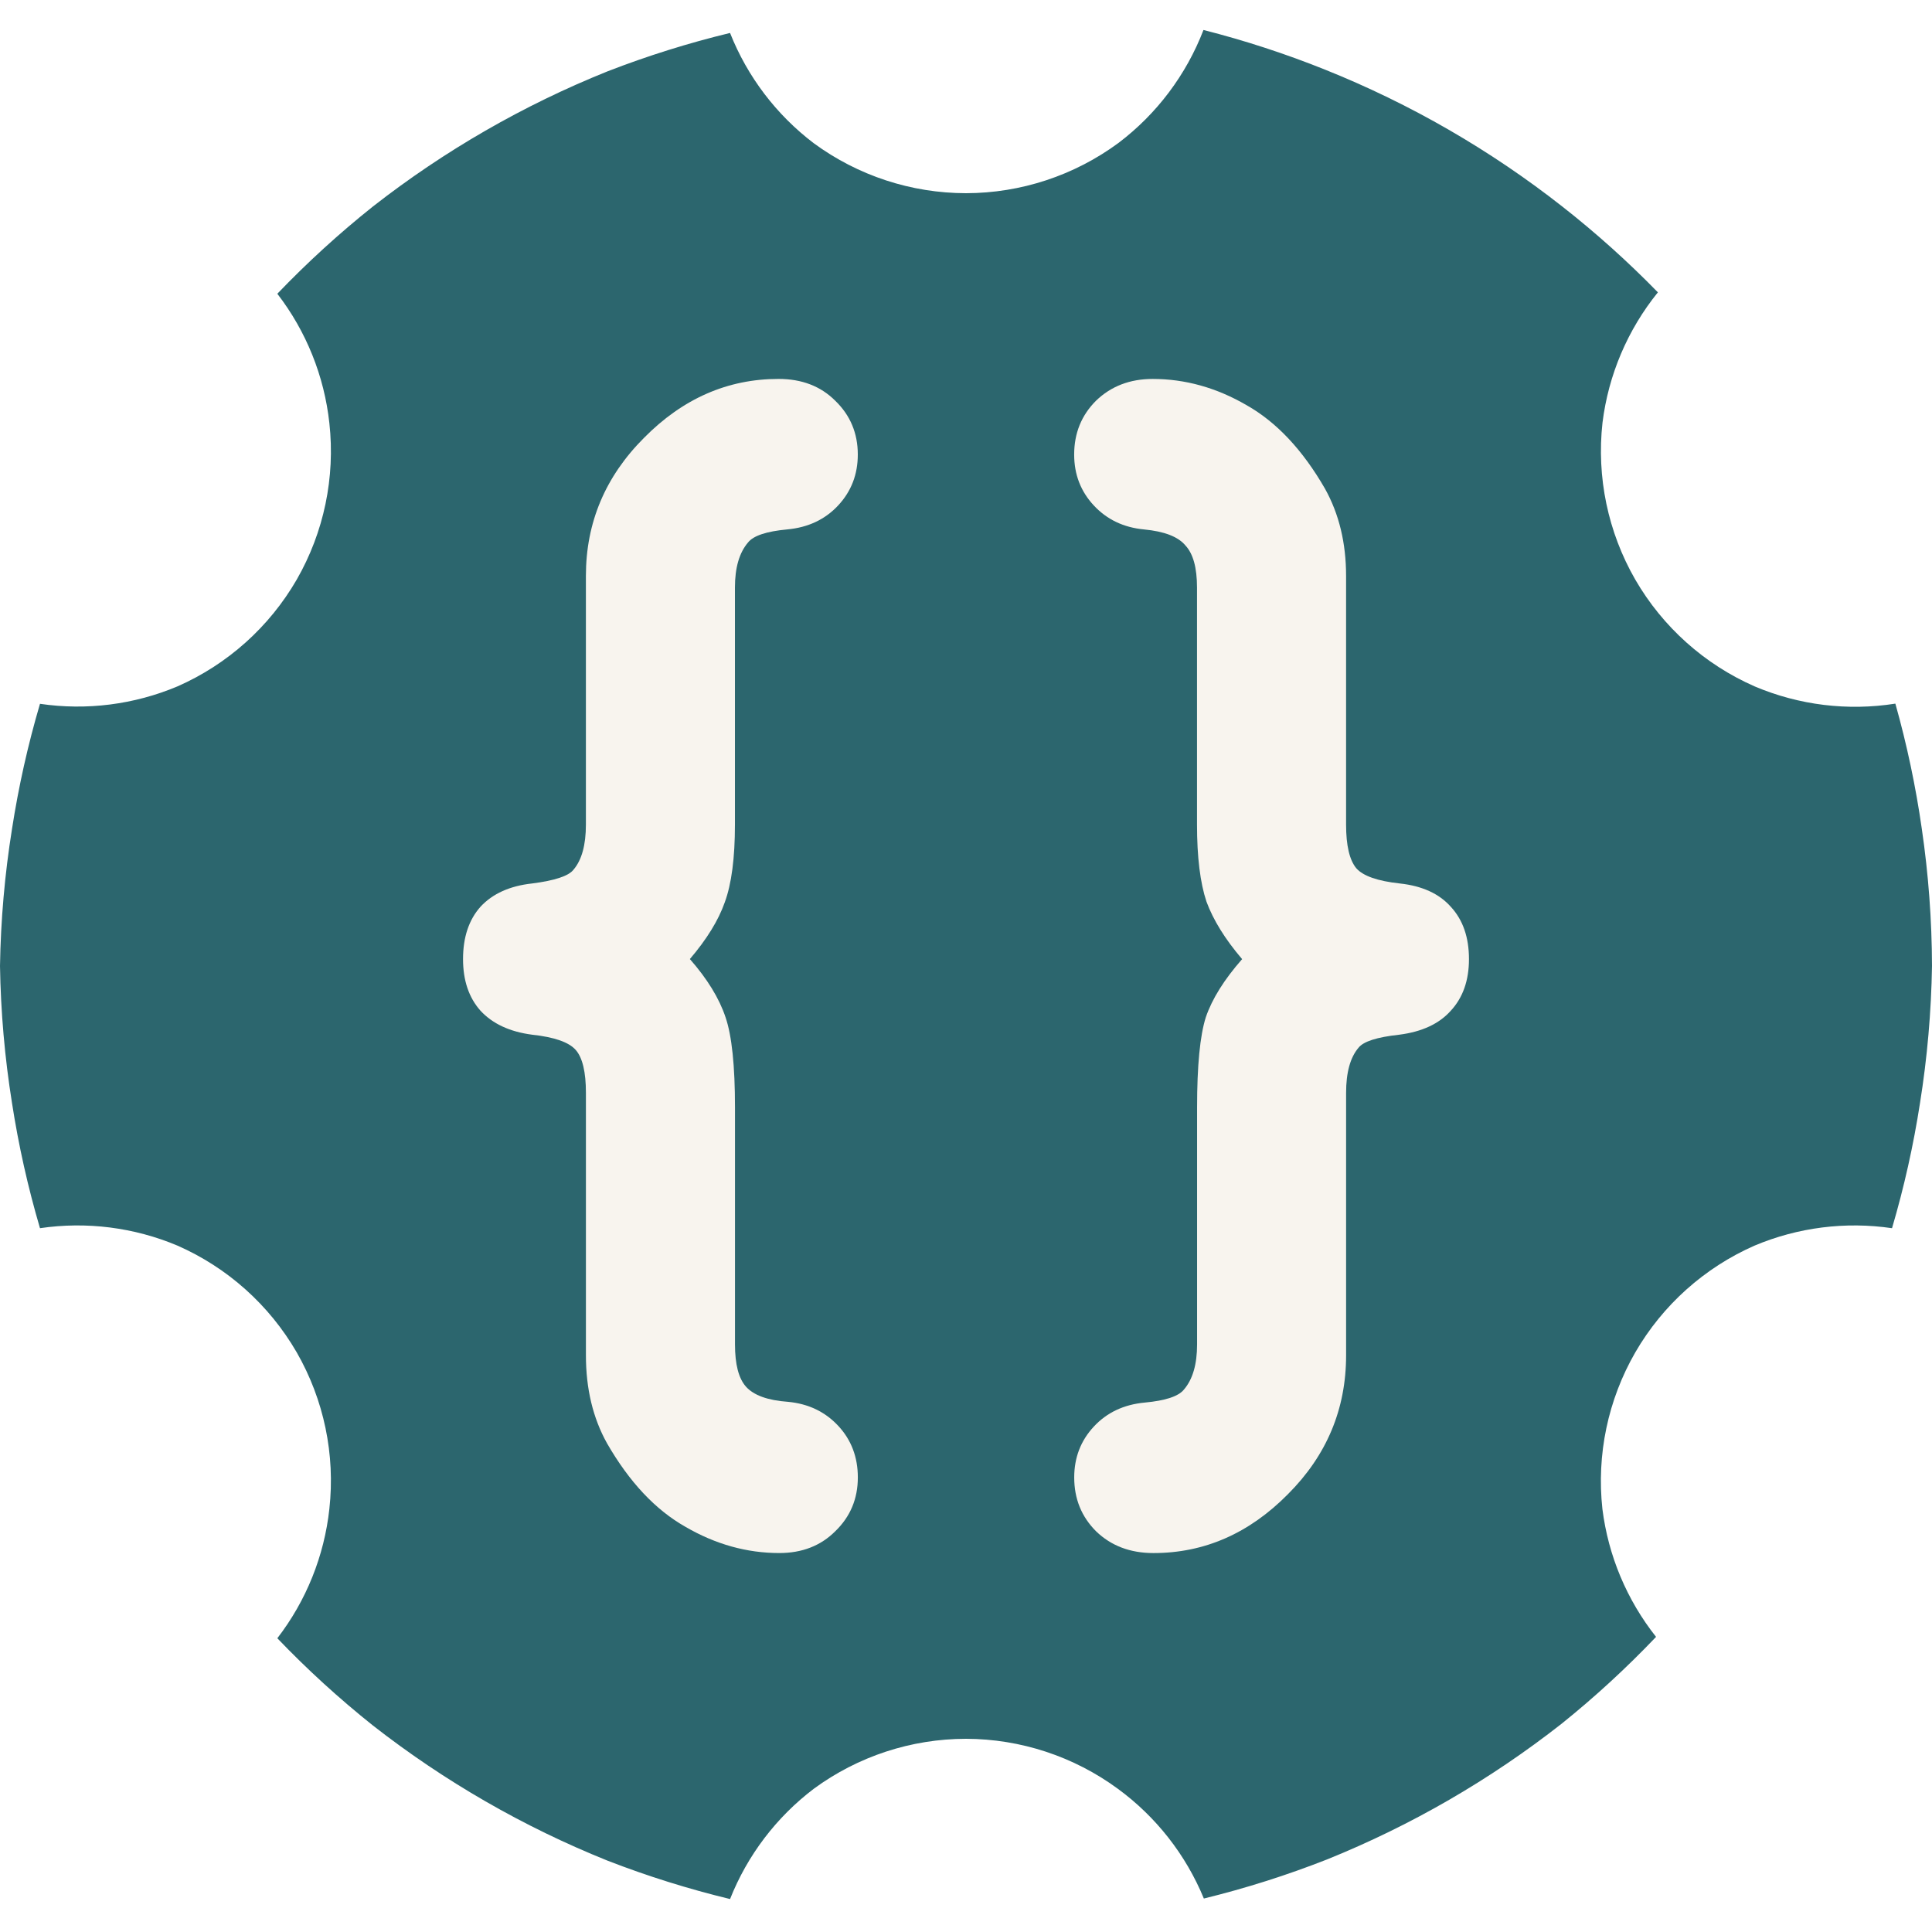
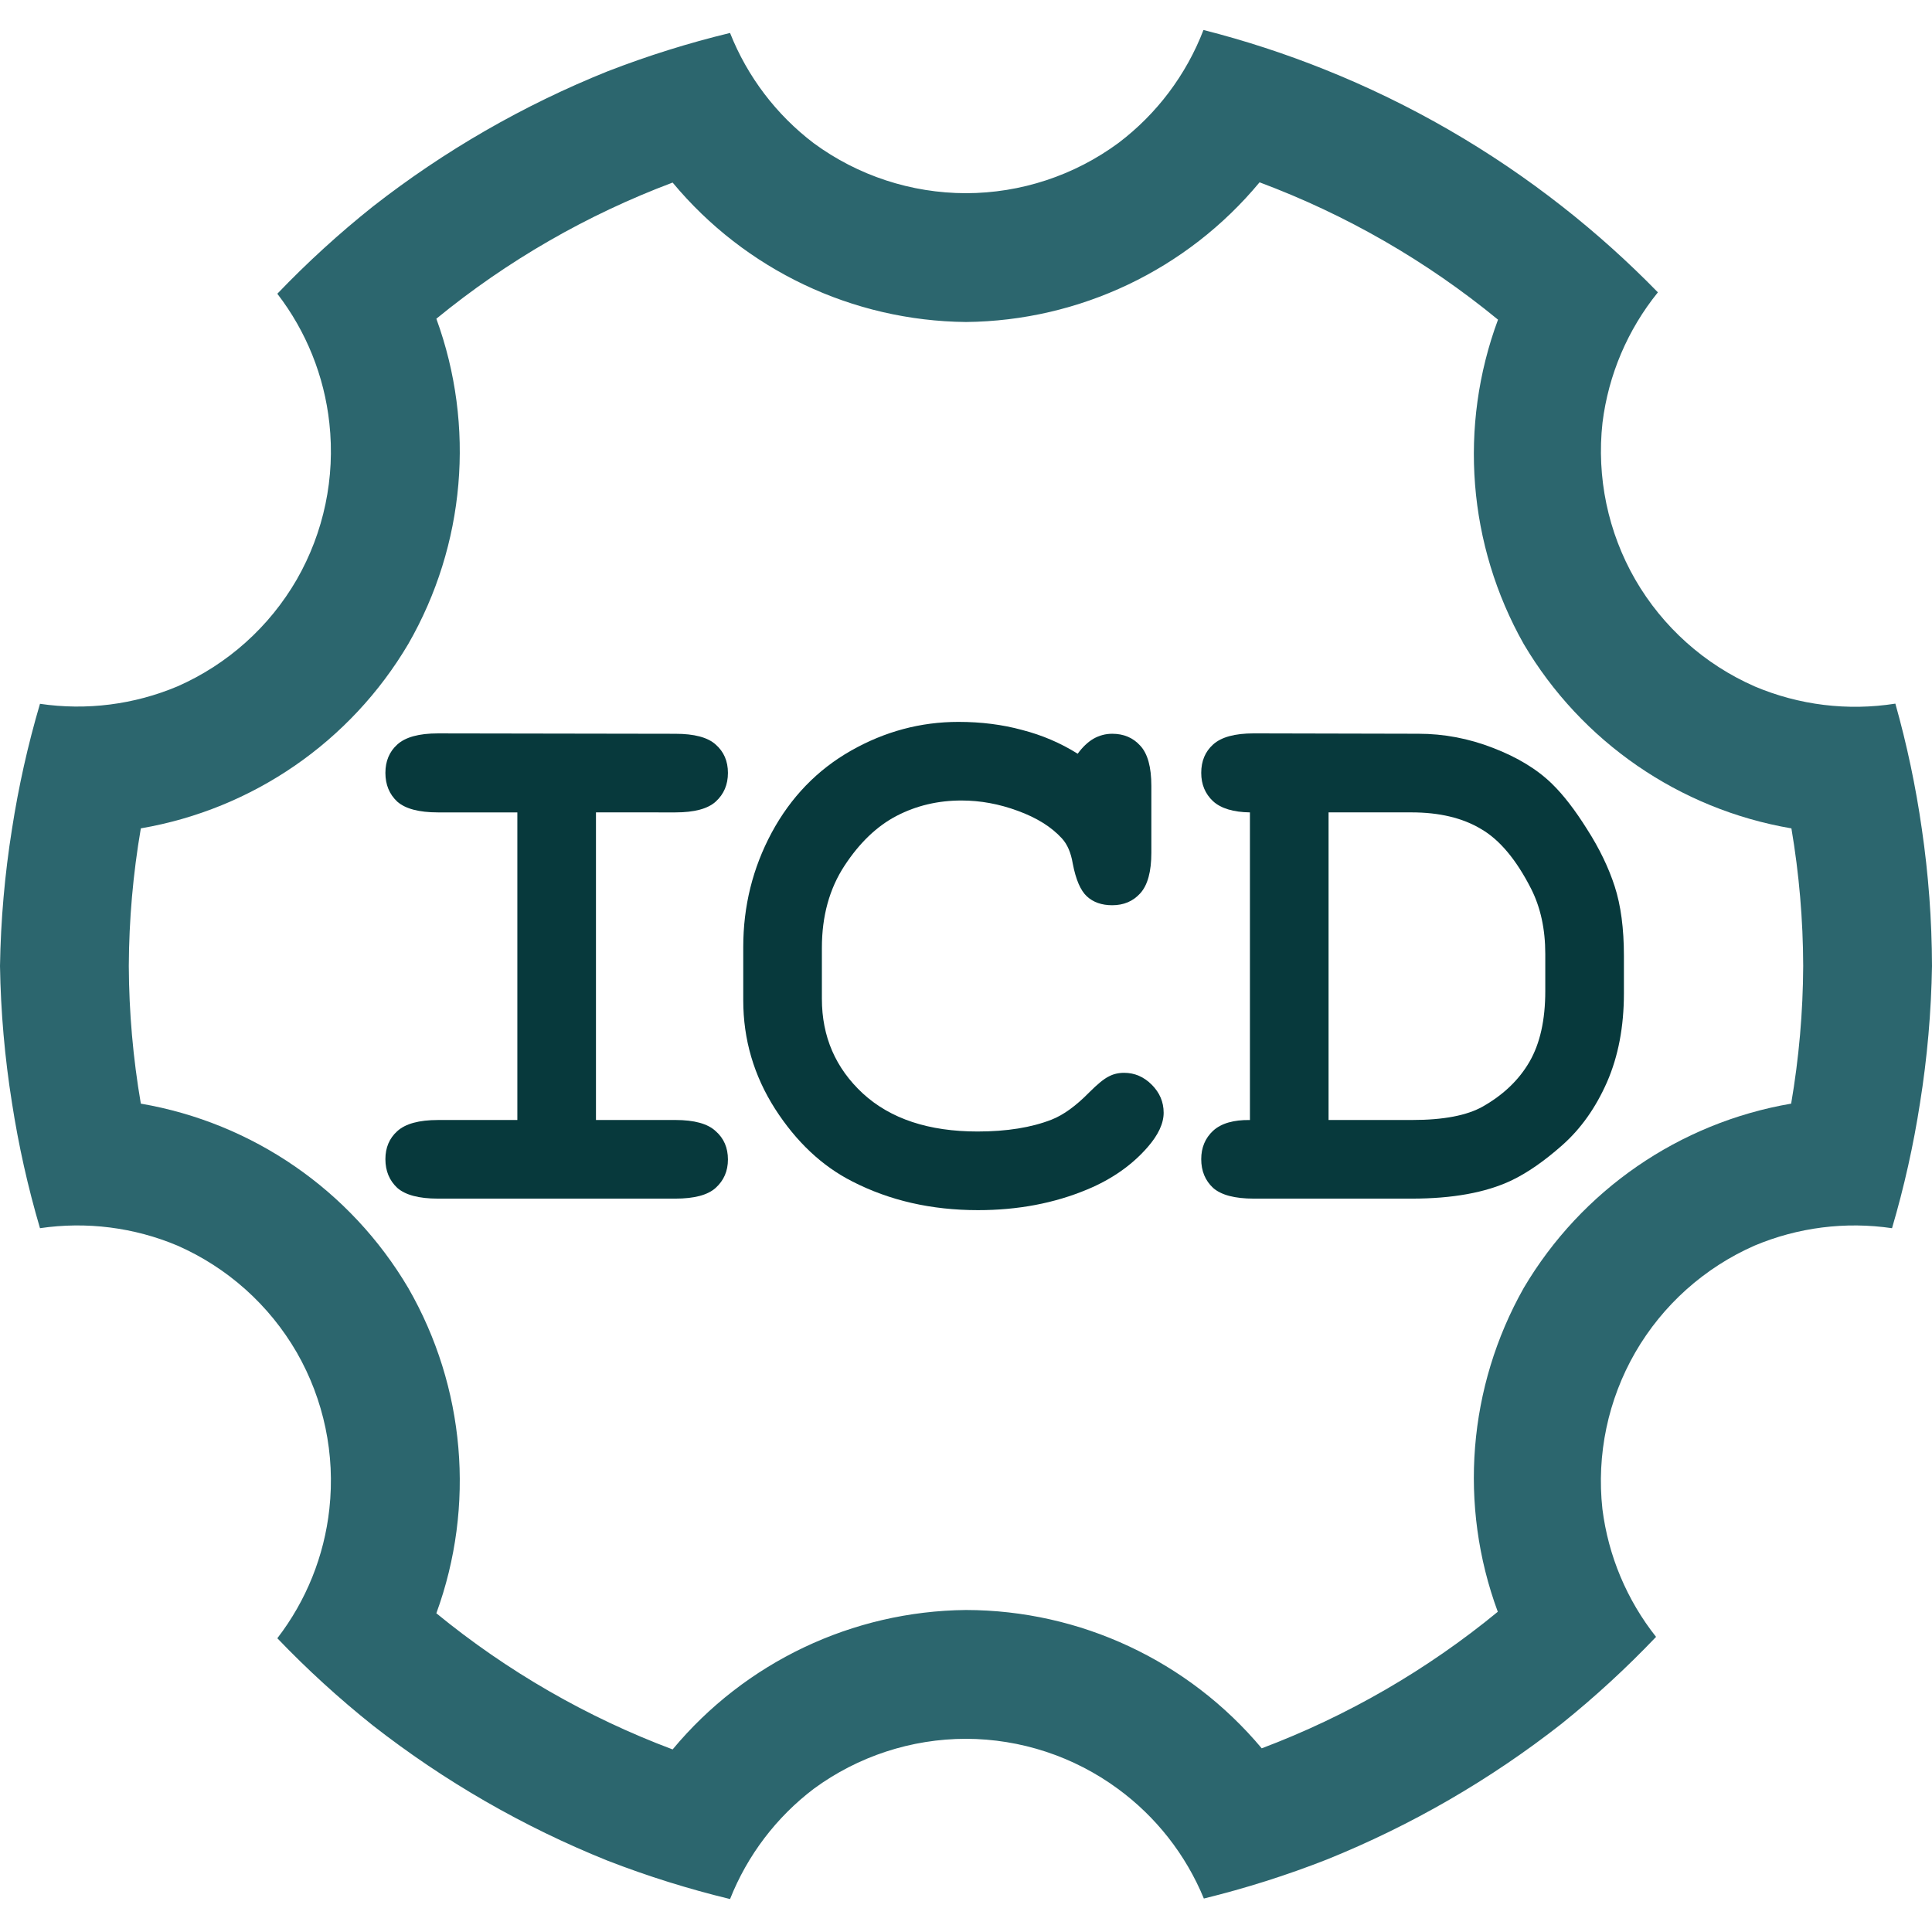
<svg xmlns="http://www.w3.org/2000/svg" width="300" height="300" viewBox="0 0 300 300" version="1.1" id="svg1">
  <defs id="defs1">
    </defs>
  <g id="layer1">
    <rect style="display:none;fill:#f8f4ee;fill-opacity:1;stroke:none;stroke-width:28.326;stroke-linejoin:miter;stroke-dasharray:none;stroke-opacity:1" id="rect64" width="300" height="300" x="0" y="0" />
-     <g id="g75">
-       <path d="M 186.875,4.654 C 184.198,11.617 179.626,17.694 173.678,22.195 166.818,27.253 158.522,29.987 150,30 141.504,29.992 133.231,27.279 126.381,22.254 120.557,17.839 116.054,11.911 113.361,5.117 106.897,6.68 100.544,8.671 94.344,11.076 81.272,16.327 69.003,23.395 57.902,32.068 52.659,36.246 47.701,40.772 43.062,45.613 47.553,51.44 50.35,58.394 51.145,65.707 52.073,74.137 50.298,82.645 46.076,90 41.822,97.352 35.336,103.16 27.561,106.58 20.825,109.416 13.439,110.352 6.209,109.287 4.33,115.667 2.878,122.166 1.861,128.738 0.737,135.772 0.115,142.878 0,150 c 0.115,7.122 0.737,14.228 1.861,21.262 1.016,6.573 2.469,13.071 4.348,19.451 7.231,-1.065 14.615,-0.129 21.352,2.707 7.776,3.42 14.261,9.228 18.516,16.58 4.222,7.356 5.997,15.863 5.068,24.293 -0.795,7.314 -3.591,14.267 -8.082,20.094 4.638,4.842 9.596,9.367 14.84,13.545 11.101,8.674 23.369,15.741 36.441,20.992 6.2,2.406 12.553,4.396 19.018,5.959 2.693,-6.794 7.196,-12.721 13.02,-17.137 6.851,-5.025 15.123,-7.738 23.619,-7.746 8.482,0.021 16.737,2.738 23.574,7.758 5.936,4.345 10.558,10.243 13.359,17.045 6.511,-1.596 12.909,-3.626 19.148,-6.078 13.062,-5.277 25.316,-12.367 36.4,-21.062 5.184,-4.166 10.085,-8.673 14.67,-13.49 -4.538,-5.73 -7.419,-12.594 -8.33,-19.846 -0.926,-8.445 0.861,-16.965 5.102,-24.326 4.255,-7.352 10.74,-13.16 18.516,-16.58 6.736,-2.836 14.121,-3.772 21.352,-2.707 1.879,-6.38 3.331,-12.878 4.348,-19.451 C 299.263,164.228 299.885,157.122 300,150 c -0.021,-7.127 -0.549,-14.245 -1.582,-21.297 -0.938,-6.565 -2.31,-13.06 -4.107,-19.443 -7.386,1.168 -14.953,0.243 -21.84,-2.672 C 264.682,103.171 258.185,97.36 253.924,90 c -4.246,-7.377 -6.028,-15.916 -5.088,-24.375 0.921,-7.414 3.9,-14.423 8.6,-20.23 -4.629,-4.748 -9.568,-9.185 -14.783,-13.279 C 231.432,23.298 219.01,16.126 205.764,10.818 199.611,8.349 193.3,6.289 186.875,4.654 Z" style="display:inline;fill:#2c666e;stroke-width:1.188;fill-opacity:1" id="path54" />
+     <g id="g75" style="display:none">
+       <path d="M 186.875,4.654 C 184.198,11.617 179.626,17.694 173.678,22.195 166.818,27.253 158.522,29.987 150,30 141.504,29.992 133.231,27.279 126.381,22.254 120.557,17.839 116.054,11.911 113.361,5.117 106.897,6.68 100.544,8.671 94.344,11.076 81.272,16.327 69.003,23.395 57.902,32.068 52.659,36.246 47.701,40.772 43.062,45.613 47.553,51.44 50.35,58.394 51.145,65.707 52.073,74.137 50.298,82.645 46.076,90 41.822,97.352 35.336,103.16 27.561,106.58 20.825,109.416 13.439,110.352 6.209,109.287 4.33,115.667 2.878,122.166 1.861,128.738 0.737,135.772 0.115,142.878 0,150 c 0.115,7.122 0.737,14.228 1.861,21.262 1.016,6.573 2.469,13.071 4.348,19.451 7.231,-1.065 14.615,-0.129 21.352,2.707 7.776,3.42 14.261,9.228 18.516,16.58 4.222,7.356 5.997,15.863 5.068,24.293 -0.795,7.314 -3.591,14.267 -8.082,20.094 4.638,4.842 9.596,9.367 14.84,13.545 11.101,8.674 23.369,15.741 36.441,20.992 6.2,2.406 12.553,4.396 19.018,5.959 2.693,-6.794 7.196,-12.721 13.02,-17.137 6.851,-5.025 15.123,-7.738 23.619,-7.746 8.482,0.021 16.737,2.738 23.574,7.758 5.936,4.345 10.558,10.243 13.359,17.045 6.511,-1.596 12.909,-3.626 19.148,-6.078 13.062,-5.277 25.316,-12.367 36.4,-21.062 5.184,-4.166 10.085,-8.673 14.67,-13.49 -4.538,-5.73 -7.419,-12.594 -8.33,-19.846 -0.926,-8.445 0.861,-16.965 5.102,-24.326 4.255,-7.352 10.74,-13.16 18.516,-16.58 6.736,-2.836 14.121,-3.772 21.352,-2.707 1.879,-6.38 3.331,-12.878 4.348,-19.451 C 299.263,164.228 299.885,157.122 300,150 c -0.021,-7.127 -0.549,-14.245 -1.582,-21.297 -0.938,-6.565 -2.31,-13.06 -4.107,-19.443 -7.386,1.168 -14.953,0.243 -21.84,-2.672 C 264.682,103.171 258.185,97.36 253.924,90 c -4.246,-7.377 -6.028,-15.916 -5.088,-24.375 0.921,-7.414 3.9,-14.423 8.6,-20.23 -4.629,-4.748 -9.568,-9.185 -14.783,-13.279 C 231.432,23.298 219.01,16.126 205.764,10.818 199.611,8.349 193.3,6.289 186.875,4.654 Z" style="display:inline;fill:#2c666e;fill-opacity:1;stroke-width:1.188" id="path54" />
      <g id="g74" transform="matrix(2.635843,0,0,2.635843,-245.3764,-245.3764)">
        <path style="font-weight:bold;font-size:42.667px;font-family:'Courier New';-inkscape-font-specification:'Courier New Bold';fill:#f8f4ee;fill-opacity:1;stroke-width:61.674" d="m 166.265,149.593 q -1.499,-1.756 -2.099,-3.384 -0.557,-1.67 -0.557,-4.54 v -13.962 q 0,-1.756 -0.685,-2.484 -0.642,-0.771 -2.441,-0.942 -1.799,-0.171 -2.955,-1.413 -1.156,-1.242 -1.156,-2.998 0,-1.884 1.285,-3.169 1.328,-1.285 3.341,-1.285 2.87,0 5.525,1.542 2.655,1.499 4.626,4.925 1.242,2.227 1.242,5.139 v 14.648 q 0,1.842 0.6,2.57 0.6,0.685 2.57,0.899 1.97,0.214 2.998,1.371 1.071,1.156 1.071,3.084 0,1.884 -1.071,3.041 -1.028,1.156 -3.041,1.413 -1.97,0.214 -2.398,0.771 -0.728,0.857 -0.728,2.655 v 15.461 q 0,4.754 -3.426,8.18 -3.426,3.469 -7.923,3.469 -2.056,0 -3.383,-1.285 -1.285,-1.285 -1.285,-3.169 0,-1.756 1.156,-2.998 1.156,-1.242 2.998,-1.413 1.842,-0.171 2.313,-0.771 0.771,-0.899 0.771,-2.655 v -13.962 q 0,-3.683 0.514,-5.311 0.557,-1.627 2.141,-3.426 z" id="path60" />
        <path style="font-weight:bold;font-size:42.667px;font-family:'Courier New';-inkscape-font-specification:'Courier New Bold';fill:#f8f4ee;fill-opacity:1;stroke-width:61.674" d="m 133.735,149.593 q 1.542,1.756 2.099,3.426 0.557,1.627 0.557,5.311 v 13.962 q 0,1.756 0.642,2.484 0.685,0.771 2.484,0.899 1.799,0.171 2.955,1.413 1.156,1.242 1.156,3.041 0,1.884 -1.328,3.169 -1.285,1.285 -3.298,1.285 -2.87,0 -5.525,-1.542 -2.655,-1.499 -4.626,-4.925 -1.242,-2.227 -1.242,-5.182 v -15.461 q 0,-1.842 -0.6,-2.527 -0.6,-0.685 -2.57,-0.899 -1.97,-0.257 -3.041,-1.413 -1.028,-1.156 -1.028,-3.041 0,-1.927 1.028,-3.084 1.071,-1.156 3.041,-1.371 2.013,-0.257 2.441,-0.814 0.728,-0.857 0.728,-2.655 v -14.648 q 0,-4.711 3.426,-8.137 3.426,-3.469 7.923,-3.469 2.056,0 3.341,1.285 1.328,1.285 1.328,3.169 0,1.756 -1.156,2.998 -1.156,1.242 -2.998,1.413 -1.842,0.171 -2.313,0.771 -0.771,0.899 -0.771,2.655 v 13.962 q 0,2.955 -0.6,4.583 -0.557,1.585 -2.056,3.341 z" id="path64" />
      </g>
    </g>
    <g id="g65" transform="matrix(0.9,0,0,0.9,15,14.97686)" style="display:none">
      <path d="M 186.875,4.654 C 184.198,11.618 179.626,17.693 173.678,22.195 166.818,27.253 158.522,29.987 150,30 141.504,29.992 133.231,27.279 126.381,22.254 120.557,17.838 116.054,11.912 113.361,5.117 106.897,6.68 100.544,8.67 94.344,11.076 81.271,16.328 69.003,23.394 57.902,32.068 c -5.244,4.178 -10.202,8.703 -14.84,13.545 4.491,5.827 7.287,12.78 8.082,20.094 C 52.073,74.137 50.298,82.645 46.076,90 c -4.255,7.352 -10.74,13.16 -18.516,16.58 -6.736,2.836 -14.121,3.772 -21.352,2.707 -1.879,6.38 -3.331,12.879 -4.348,19.451 C 0.737,135.772 0.115,142.878 0,150 c 0.115,7.122 0.737,14.228 1.861,21.262 1.016,6.573 2.469,13.071 4.348,19.451 7.231,-1.065 14.616,-0.129 21.352,2.707 7.776,3.42 14.261,9.228 18.516,16.58 4.222,7.355 5.997,15.863 5.068,24.293 -0.795,7.313 -3.592,14.267 -8.082,20.094 4.638,4.841 9.596,9.367 14.84,13.545 11.101,8.674 23.369,15.741 36.441,20.992 6.2,2.406 12.554,4.396 19.018,5.959 2.693,-6.794 7.196,-12.721 13.02,-17.137 6.85,-5.025 15.124,-7.738 23.619,-7.746 8.482,0.021 16.738,2.738 23.574,7.758 5.936,4.345 10.558,10.243 13.359,17.045 6.511,-1.596 12.909,-3.627 19.148,-6.078 13.062,-5.277 25.317,-12.367 36.4,-21.062 5.183,-4.166 10.085,-8.673 14.67,-13.49 -4.538,-5.73 -7.419,-12.594 -8.33,-19.846 -0.926,-8.445 0.861,-16.965 5.102,-24.326 4.255,-7.352 10.74,-13.16 18.516,-16.58 6.736,-2.836 14.121,-3.772 21.352,-2.707 1.879,-6.38 3.331,-12.878 4.348,-19.451 C 299.263,164.228 299.885,157.122 300,150 c -0.021,-7.127 -0.549,-14.245 -1.582,-21.297 -0.938,-6.565 -2.31,-13.06 -4.107,-19.443 -7.386,1.168 -14.953,0.243 -21.84,-2.672 C 264.682,103.171 258.185,97.36 253.924,90 c -4.246,-7.377 -6.028,-15.916 -5.088,-24.375 0.921,-7.414 3.9,-14.423 8.6,-20.23 -4.629,-4.748 -9.567,-9.185 -14.783,-13.279 C 231.432,23.298 219.01,16.126 205.764,10.818 199.611,8.348 193.3,6.289 186.875,4.654 Z m 8.709,23.656 c 13.434,5.018 25.946,12.224 37.027,21.326 -6.147,16.557 -4.687,34.981 3.99,50.363 8.973,15.191 24.177,25.663 41.568,28.631 1.198,7.06 1.81,14.208 1.83,21.369 -0.033,7.164 -0.658,14.313 -1.869,21.373 -17.376,2.978 -32.564,13.447 -41.529,28.627 -8.663,15.354 -10.135,33.741 -4.025,50.277 -10.977,9.023 -23.361,16.187 -36.656,21.203 C 184.539,257.888 167.728,250.024 150,250 c -17.628,0.174 -34.288,8.092 -45.555,21.65 C 91.143,266.656 78.748,259.513 67.756,250.508 73.836,233.855 72.24,215.364 63.396,200 54.432,184.821 39.244,174.351 21.869,171.373 20.658,164.313 20.033,157.163 20,150 20.033,142.837 20.658,135.687 21.869,128.627 39.244,125.649 54.432,115.179 63.396,100 72.24,84.636 73.836,66.145 67.756,49.492 78.748,40.487 91.142,33.345 104.445,28.35 115.712,41.908 132.372,49.826 150,50 c 17.645,-0.175 34.318,-8.108 45.584,-21.689 z" style="display:inline;fill:#2c666e;fill-opacity:1;stroke-width:1.2" id="path40" />
      <g id="g59" transform="matrix(2.858871,0,0,2.858871,-278.4746,-227.5108)" style="fill:#07393c;fill-opacity:1">
        <path id="path57" style="font-weight:bold;font-size:42.667px;font-family:'Courier New';-inkscape-font-specification:'Courier New Bold';fill:#07393c;fill-opacity:1;stroke-width:30" d="m 165.506,119.414 c -1.028,0 -1.765,0.201 -2.209,0.604 -0.431,0.389 -0.645,0.902 -0.645,1.541 0,0.625 0.214,1.14 0.645,1.543 0.431,0.389 1.097,0.59 2,0.604 v 16.709 c -0.889,-0.014 -1.556,0.179 -2,0.582 -0.431,0.403 -0.645,0.918 -0.645,1.543 0,0.639 0.214,1.16 0.645,1.562 0.444,0.389 1.181,0.582 2.209,0.582 h 8.584 c 2.208,0 4.006,-0.326 5.395,-0.979 0.875,-0.417 1.807,-1.062 2.793,-1.938 1,-0.889 1.805,-2.027 2.416,-3.416 0.611,-1.403 0.916,-3.007 0.916,-4.812 v -2.043 c 0,-1.486 -0.167,-2.742 -0.5,-3.77 -0.333,-1.028 -0.833,-2.064 -1.5,-3.105 -0.653,-1.042 -1.283,-1.86 -1.895,-2.457 -0.806,-0.792 -1.876,-1.445 -3.209,-1.959 -1.319,-0.514 -2.674,-0.771 -4.062,-0.771 z m 4.062,4.291 h 4.5 c 1.514,0 2.771,0.299 3.771,0.896 1.014,0.583 1.923,1.667 2.729,3.25 0.514,1.014 0.771,2.194 0.771,3.541 v 2.021 c 0,1.569 -0.286,2.846 -0.855,3.832 -0.569,0.986 -1.416,1.799 -2.541,2.438 -0.861,0.486 -2.14,0.73 -3.834,0.73 h -4.541 z" />
        <path style="font-weight:bold;font-size:42.667px;font-family:'Courier New';-inkscape-font-specification:'Courier New Bold';fill:#07393c;fill-opacity:1;stroke-width:30" d="m 155.943,120.518 q 0.396,-0.542 0.854,-0.812 0.479,-0.271 1.021,-0.271 0.938,0 1.521,0.646 0.604,0.646 0.604,2.188 v 3.625 q 0,1.542 -0.604,2.208 -0.583,0.646 -1.521,0.646 -0.854,0 -1.375,-0.479 -0.521,-0.479 -0.771,-1.792 -0.146,-0.875 -0.583,-1.354 -0.854,-0.938 -2.396,-1.5 -1.521,-0.563 -3.062,-0.563 -1.917,0 -3.521,0.833 -1.604,0.833 -2.833,2.708 -1.229,1.875 -1.229,4.458 v 2.771 q 0,3.083 2.229,5.146 2.25,2.062 6.229,2.062 2.375,0 4.021,-0.646 0.958,-0.375 2.042,-1.479 0.667,-0.667 1.042,-0.854 0.375,-0.208 0.854,-0.208 0.854,0 1.5,0.646 0.646,0.646 0.646,1.521 0,0.875 -0.875,1.875 -1.271,1.458 -3.271,2.292 -2.688,1.125 -5.938,1.125 -3.792,0 -6.833,-1.562 -2.458,-1.25 -4.188,-3.938 -1.729,-2.708 -1.729,-5.896 v -2.896 q 0,-3.333 1.542,-6.208 1.562,-2.896 4.312,-4.458 2.75,-1.562 5.833,-1.562 1.854,0 3.458,0.438 1.625,0.417 3.021,1.292 z" id="path56" />
        <path style="font-weight:bold;font-size:42.667px;font-family:'Courier New';-inkscape-font-specification:'Courier New Bold';fill:#07393c;fill-opacity:1;stroke-width:30" d="m 129.777,123.705 v 16.708 h 4.313 q 1.542,0 2.188,0.604 0.667,0.583 0.667,1.542 0,0.938 -0.667,1.542 -0.646,0.583 -2.188,0.583 h -12.896 q -1.542,0 -2.208,-0.583 -0.646,-0.604 -0.646,-1.562 0,-0.938 0.646,-1.521 0.667,-0.604 2.208,-0.604 h 4.313 v -16.708 h -4.313 q -1.542,0 -2.208,-0.583 -0.646,-0.604 -0.646,-1.562 0,-0.958 0.646,-1.542 0.667,-0.604 2.208,-0.604 l 12.896,0.021 q 1.542,0 2.188,0.583 0.667,0.583 0.667,1.542 0,0.958 -0.667,1.562 -0.646,0.583 -2.188,0.583 z" id="path55" />
      </g>
    </g>
    <g id="g54" style="display:none">
      <circle style="display:inline;fill:#666666;stroke-width:1.188" id="circle41" cx="150" cy="150" r="150" />
      <circle style="display:inline;fill:#4d4d4d;stroke-width:1.03" id="circle42" cx="150" cy="150" r="130" />
      <circle style="display:inline;fill:#00ff00;stroke-width:1.2" id="circle43" cx="150" cy="-10" r="60" />
      <circle style="display:inline;fill:#ffff00;stroke-width:0.8" id="circle44" cx="150" cy="-10" r="40" />
      <circle style="display:inline;fill:#00ff00;stroke-width:1.2" id="circle45" cx="150" cy="310" r="60" />
      <circle style="display:inline;fill:#ffff00;stroke-width:0.8" id="circle46" cx="150" cy="310" r="40" />
      <circle style="display:inline;fill:#00ff00;stroke-width:1.2" id="circle47" cx="204.904" cy="-214.904" r="60" transform="rotate(60)" />
      <circle style="display:inline;fill:#ffff00;stroke-width:0.8" id="circle48" cx="204.904" cy="-214.904" r="40" transform="rotate(60)" />
      <circle style="display:inline;fill:#00ff00;stroke-width:1.2" id="circle49" cx="204.904" cy="105.096" r="60" transform="rotate(60)" />
      <circle style="display:inline;fill:#ffff00;stroke-width:0.8" id="circle50" cx="204.904" cy="105.096" r="40" transform="rotate(60)" />
      <circle style="display:inline;fill:#00ff00;stroke-width:1.2" id="circle51" cx="-54.904" cy="44.904" r="60" transform="rotate(-60)" />
      <circle style="display:inline;fill:#ffff00;stroke-width:0.8" id="circle52" cx="-54.904" cy="44.904" r="40" transform="rotate(-60)" />
      <circle style="display:inline;fill:#00ff00;stroke-width:1.2" id="circle53" cx="-54.904" cy="364.904" r="60" transform="rotate(-60)" />
      <circle style="display:inline;fill:#ffff00;stroke-width:0.8" id="circle54" cx="-54.904" cy="364.904" r="40" transform="rotate(-60)" />
    </g>
-     <g id="g69" style="display:none">
+     <g id="g69" style="display:inline">
      <path d="M 186.875,4.654 C 184.198,11.618 179.626,17.693 173.678,22.195 166.818,27.253 158.522,29.987 150,30 141.504,29.992 133.231,27.279 126.381,22.254 120.557,17.838 116.054,11.912 113.361,5.117 106.897,6.68 100.544,8.67 94.344,11.076 81.271,16.328 69.003,23.394 57.902,32.068 c -5.244,4.178 -10.202,8.703 -14.84,13.545 4.491,5.827 7.287,12.78 8.082,20.094 C 52.073,74.137 50.298,82.645 46.076,90 c -4.255,7.352 -10.74,13.16 -18.516,16.58 -6.736,2.836 -14.121,3.772 -21.352,2.707 -1.879,6.38 -3.331,12.879 -4.348,19.451 C 0.737,135.772 0.115,142.878 0,150 c 0.115,7.122 0.737,14.228 1.861,21.262 1.016,6.573 2.469,13.071 4.348,19.451 7.231,-1.065 14.616,-0.129 21.352,2.707 7.776,3.42 14.261,9.228 18.516,16.58 4.222,7.355 5.997,15.863 5.068,24.293 -0.795,7.313 -3.592,14.267 -8.082,20.094 4.638,4.841 9.596,9.367 14.84,13.545 11.101,8.674 23.369,15.741 36.441,20.992 6.2,2.406 12.554,4.396 19.018,5.959 2.693,-6.794 7.196,-12.721 13.02,-17.137 6.85,-5.025 15.124,-7.738 23.619,-7.746 8.482,0.021 16.738,2.738 23.574,7.758 5.936,4.345 10.558,10.243 13.359,17.045 6.511,-1.596 12.909,-3.627 19.148,-6.078 13.062,-5.277 25.317,-12.367 36.4,-21.062 5.183,-4.166 10.085,-8.673 14.67,-13.49 -4.538,-5.73 -7.419,-12.594 -8.33,-19.846 -0.926,-8.445 0.861,-16.965 5.102,-24.326 4.255,-7.352 10.74,-13.16 18.516,-16.58 6.736,-2.836 14.121,-3.772 21.352,-2.707 1.879,-6.38 3.331,-12.878 4.348,-19.451 C 299.263,164.228 299.885,157.122 300,150 c -0.021,-7.127 -0.549,-14.245 -1.582,-21.297 -0.938,-6.565 -2.31,-13.06 -4.107,-19.443 -7.386,1.168 -14.953,0.243 -21.84,-2.672 C 264.682,103.171 258.185,97.36 253.924,90 c -4.246,-7.377 -6.028,-15.916 -5.088,-24.375 0.921,-7.414 3.9,-14.423 8.6,-20.23 -4.629,-4.748 -9.567,-9.185 -14.783,-13.279 C 231.432,23.298 219.01,16.126 205.764,10.818 199.611,8.348 193.3,6.289 186.875,4.654 Z m 8.709,23.656 c 13.434,5.018 25.946,12.224 37.027,21.326 -6.147,16.557 -4.687,34.981 3.99,50.363 8.973,15.191 24.177,25.663 41.568,28.631 1.198,7.06 1.81,14.208 1.83,21.369 -0.033,7.164 -0.658,14.313 -1.869,21.373 -17.376,2.978 -32.564,13.447 -41.529,28.627 -8.663,15.354 -10.135,33.741 -4.025,50.277 -10.977,9.023 -23.361,16.187 -36.656,21.203 C 184.539,257.888 167.728,250.024 150,250 c -17.628,0.174 -34.288,8.092 -45.555,21.65 C 91.143,266.656 78.748,259.513 67.756,250.508 73.836,233.855 72.24,215.364 63.396,200 54.432,184.821 39.244,174.351 21.869,171.373 20.658,164.313 20.033,157.163 20,150 20.033,142.837 20.658,135.687 21.869,128.627 39.244,125.649 54.432,115.179 63.396,100 72.24,84.636 73.836,66.145 67.756,49.492 78.748,40.487 91.142,33.345 104.445,28.35 115.712,41.908 132.372,49.826 150,50 c 17.645,-0.175 34.318,-8.108 45.584,-21.689 z" style="display:inline;fill:#2c666e;fill-opacity:1;stroke-width:1.2" id="path65" />
      <g id="g68" transform="matrix(2.858871,0,0,2.858871,-278.4746,-227.5108)" style="fill:#07393c;fill-opacity:1">
        <path id="path66" style="font-weight:bold;font-size:42.667px;font-family:'Courier New';-inkscape-font-specification:'Courier New Bold';fill:#07393c;fill-opacity:1;stroke-width:30" d="m 165.506,119.414 c -1.028,0 -1.765,0.201 -2.209,0.604 -0.431,0.389 -0.645,0.902 -0.645,1.541 0,0.625 0.214,1.14 0.645,1.543 0.431,0.389 1.097,0.59 2,0.604 v 16.709 c -0.889,-0.014 -1.556,0.179 -2,0.582 -0.431,0.403 -0.645,0.918 -0.645,1.543 0,0.639 0.214,1.16 0.645,1.562 0.444,0.389 1.181,0.582 2.209,0.582 h 8.584 c 2.208,0 4.006,-0.326 5.395,-0.979 0.875,-0.417 1.807,-1.062 2.793,-1.938 1,-0.889 1.805,-2.027 2.416,-3.416 0.611,-1.403 0.916,-3.007 0.916,-4.812 v -2.043 c 0,-1.486 -0.167,-2.742 -0.5,-3.77 -0.333,-1.028 -0.833,-2.064 -1.5,-3.105 -0.653,-1.042 -1.283,-1.86 -1.895,-2.457 -0.806,-0.792 -1.876,-1.445 -3.209,-1.959 -1.319,-0.514 -2.674,-0.771 -4.062,-0.771 z m 4.062,4.291 h 4.5 c 1.514,0 2.771,0.299 3.771,0.896 1.014,0.583 1.923,1.667 2.729,3.25 0.514,1.014 0.771,2.194 0.771,3.541 v 2.021 c 0,1.569 -0.286,2.846 -0.855,3.832 -0.569,0.986 -1.416,1.799 -2.541,2.438 -0.861,0.486 -2.14,0.73 -3.834,0.73 h -4.541 z" />
        <path style="font-weight:bold;font-size:42.667px;font-family:'Courier New';-inkscape-font-specification:'Courier New Bold';fill:#07393c;fill-opacity:1;stroke-width:30" d="m 155.943,120.518 q 0.396,-0.542 0.854,-0.812 0.479,-0.271 1.021,-0.271 0.938,0 1.521,0.646 0.604,0.646 0.604,2.188 v 3.625 q 0,1.542 -0.604,2.208 -0.583,0.646 -1.521,0.646 -0.854,0 -1.375,-0.479 -0.521,-0.479 -0.771,-1.792 -0.146,-0.875 -0.583,-1.354 -0.854,-0.938 -2.396,-1.5 -1.521,-0.563 -3.062,-0.563 -1.917,0 -3.521,0.833 -1.604,0.833 -2.833,2.708 -1.229,1.875 -1.229,4.458 v 2.771 q 0,3.083 2.229,5.146 2.25,2.062 6.229,2.062 2.375,0 4.021,-0.646 0.958,-0.375 2.042,-1.479 0.667,-0.667 1.042,-0.854 0.375,-0.208 0.854,-0.208 0.854,0 1.5,0.646 0.646,0.646 0.646,1.521 0,0.875 -0.875,1.875 -1.271,1.458 -3.271,2.292 -2.688,1.125 -5.938,1.125 -3.792,0 -6.833,-1.562 -2.458,-1.25 -4.188,-3.938 -1.729,-2.708 -1.729,-5.896 v -2.896 q 0,-3.333 1.542,-6.208 1.562,-2.896 4.312,-4.458 2.75,-1.562 5.833,-1.562 1.854,0 3.458,0.438 1.625,0.417 3.021,1.292 z" id="path67" />
        <path style="font-weight:bold;font-size:42.667px;font-family:'Courier New';-inkscape-font-specification:'Courier New Bold';fill:#07393c;fill-opacity:1;stroke-width:30" d="m 129.777,123.705 v 16.708 h 4.313 q 1.542,0 2.188,0.604 0.667,0.583 0.667,1.542 0,0.938 -0.667,1.542 -0.646,0.583 -2.188,0.583 h -12.896 q -1.542,0 -2.208,-0.583 -0.646,-0.604 -0.646,-1.562 0,-0.938 0.646,-1.521 0.667,-0.604 2.208,-0.604 h 4.313 v -16.708 h -4.313 q -1.542,0 -2.208,-0.583 -0.646,-0.604 -0.646,-1.562 0,-0.958 0.646,-1.542 0.667,-0.604 2.208,-0.604 l 12.896,0.021 q 1.542,0 2.188,0.583 0.667,0.583 0.667,1.542 0,0.958 -0.667,1.562 -0.646,0.583 -2.188,0.583 z" id="path68" />
      </g>
    </g>
    <g id="g73" transform="matrix(2.055789,0,0,2.055789,-158.7655,-122.4497)" style="display:none">
      <path style="font-weight:bold;font-size:42.667px;font-family:'Courier New';-inkscape-font-specification:'Courier New Bold';fill:#1a1a1a;stroke-width:30" d="m 193.485,132.33 q -0.729,-0.854 -1.021,-1.646 -0.271,-0.812 -0.271,-2.208 v -6.792 q 0,-0.854 -0.333,-1.208 -0.312,-0.375 -1.188,-0.458 -0.875,-0.083 -1.438,-0.688 -0.562,-0.604 -0.562,-1.458 0,-0.917 0.625,-1.542 0.646,-0.625 1.625,-0.625 1.396,0 2.688,0.75 1.292,0.729 2.25,2.396 0.604,1.083 0.604,2.5 v 7.125 q 0,0.896 0.292,1.25 0.292,0.333 1.25,0.438 0.958,0.104 1.458,0.667 0.521,0.562 0.521,1.5 0,0.917 -0.521,1.479 -0.5,0.562 -1.479,0.688 -0.958,0.104 -1.167,0.375 -0.354,0.417 -0.354,1.292 v 7.521 q 0,2.312 -1.667,3.979 -1.667,1.688 -3.854,1.688 -1,0 -1.646,-0.625 -0.625,-0.625 -0.625,-1.542 0,-0.854 0.562,-1.458 0.562,-0.604 1.458,-0.688 0.896,-0.083 1.125,-0.375 0.375,-0.438 0.375,-1.292 v -6.792 q 0,-1.792 0.25,-2.583 0.271,-0.792 1.042,-1.667 z" id="path69" />
      <path id="path70" style="font-weight:bold;font-size:42.667px;font-family:'Courier New';-inkscape-font-specification:'Courier New Bold';fill:#1a1a1a;stroke-width:30" d="m 165.506,119.414 c -1.028,0 -1.765,0.201 -2.209,0.604 -0.431,0.389 -0.645,0.902 -0.645,1.541 0,0.625 0.214,1.14 0.645,1.543 0.431,0.389 1.097,0.59 2,0.604 v 16.709 c -0.889,-0.014 -1.556,0.179 -2,0.582 -0.431,0.403 -0.645,0.918 -0.645,1.543 0,0.639 0.214,1.16 0.645,1.562 0.444,0.389 1.181,0.582 2.209,0.582 h 8.584 c 2.208,0 4.006,-0.326 5.395,-0.979 0.875,-0.417 1.807,-1.062 2.793,-1.938 1,-0.889 1.805,-2.027 2.416,-3.416 0.611,-1.403 0.916,-3.007 0.916,-4.812 v -2.043 c 0,-1.486 -0.167,-2.742 -0.5,-3.77 -0.333,-1.028 -0.833,-2.064 -1.5,-3.105 -0.653,-1.042 -1.283,-1.86 -1.895,-2.457 -0.806,-0.792 -1.876,-1.445 -3.209,-1.959 -1.319,-0.514 -2.674,-0.771 -4.062,-0.771 z m 4.062,4.291 h 4.5 c 1.514,0 2.771,0.299 3.771,0.896 1.014,0.583 1.923,1.667 2.729,3.25 0.514,1.014 0.771,2.194 0.771,3.541 v 2.021 c 0,1.569 -0.286,2.846 -0.855,3.832 -0.569,0.986 -1.416,1.799 -2.541,2.438 -0.861,0.486 -2.14,0.73 -3.834,0.73 h -4.541 z" />
      <path style="font-weight:bold;font-size:42.667px;font-family:'Courier New';-inkscape-font-specification:'Courier New Bold';fill:#1a1a1a;stroke-width:30" d="m 155.943,120.518 q 0.396,-0.542 0.854,-0.812 0.479,-0.271 1.021,-0.271 0.938,0 1.521,0.646 0.604,0.646 0.604,2.188 v 3.625 q 0,1.542 -0.604,2.208 -0.583,0.646 -1.521,0.646 -0.854,0 -1.375,-0.479 -0.521,-0.479 -0.771,-1.792 -0.146,-0.875 -0.583,-1.354 -0.854,-0.938 -2.396,-1.5 -1.521,-0.563 -3.062,-0.563 -1.917,0 -3.521,0.833 -1.604,0.833 -2.833,2.708 -1.229,1.875 -1.229,4.458 v 2.771 q 0,3.083 2.229,5.146 2.25,2.062 6.229,2.062 2.375,0 4.021,-0.646 0.958,-0.375 2.042,-1.479 0.667,-0.667 1.042,-0.854 0.375,-0.208 0.854,-0.208 0.854,0 1.5,0.646 0.646,0.646 0.646,1.521 0,0.875 -0.875,1.875 -1.271,1.458 -3.271,2.292 -2.688,1.125 -5.938,1.125 -3.792,0 -6.833,-1.562 -2.458,-1.25 -4.188,-3.938 -1.729,-2.708 -1.729,-5.896 v -2.896 q 0,-3.333 1.542,-6.208 1.562,-2.896 4.312,-4.458 2.75,-1.562 5.833,-1.562 1.854,0 3.458,0.438 1.625,0.417 3.021,1.292 z" id="path71" />
      <path style="font-weight:bold;font-size:42.667px;font-family:'Courier New';-inkscape-font-specification:'Courier New Bold';fill:#1a1a1a;stroke-width:30" d="m 129.777,123.705 v 16.708 h 4.313 q 1.542,0 2.188,0.604 0.667,0.583 0.667,1.542 0,0.938 -0.667,1.542 -0.646,0.583 -2.188,0.583 h -12.896 q -1.542,0 -2.208,-0.583 -0.646,-0.604 -0.646,-1.562 0,-0.938 0.646,-1.521 0.667,-0.604 2.208,-0.604 h 4.313 v -16.708 h -4.313 q -1.542,0 -2.208,-0.583 -0.646,-0.604 -0.646,-1.562 0,-0.958 0.646,-1.542 0.667,-0.604 2.208,-0.604 l 12.896,0.021 q 1.542,0 2.188,0.583 0.667,0.583 0.667,1.542 0,0.958 -0.667,1.562 -0.646,0.583 -2.188,0.583 z" id="path72" />
      <path style="font-weight:bold;font-size:42.667px;font-family:'Courier New';-inkscape-font-specification:'Courier New Bold';fill:#1a1a1a;stroke-width:30" d="m 106.901,132.33 q 0.75,0.854 1.021,1.667 0.271,0.792 0.271,2.583 v 6.792 q 0,0.854 0.312,1.208 0.333,0.375 1.208,0.438 0.875,0.083 1.438,0.688 0.562,0.604 0.562,1.479 0,0.917 -0.646,1.542 -0.625,0.625 -1.604,0.625 -1.396,0 -2.688,-0.75 -1.292,-0.729 -2.25,-2.396 -0.604,-1.083 -0.604,-2.521 v -7.521 q 0,-0.896 -0.292,-1.229 -0.292,-0.333 -1.25,-0.438 -0.958,-0.125 -1.479,-0.688 -0.5,-0.562 -0.5,-1.479 0,-0.938 0.5,-1.5 0.521,-0.563 1.479,-0.667 0.979,-0.125 1.188,-0.396 0.354,-0.417 0.354,-1.292 v -7.125 q 0,-2.292 1.667,-3.958 1.667,-1.688 3.854,-1.688 1,0 1.625,0.625 0.646,0.625 0.646,1.542 0,0.854 -0.562,1.458 -0.562,0.604 -1.458,0.688 -0.896,0.083 -1.125,0.375 -0.375,0.438 -0.375,1.292 v 6.792 q 0,1.438 -0.292,2.229 -0.271,0.771 -1,1.625 z" id="path73" />
    </g>
  </g>
</svg>
